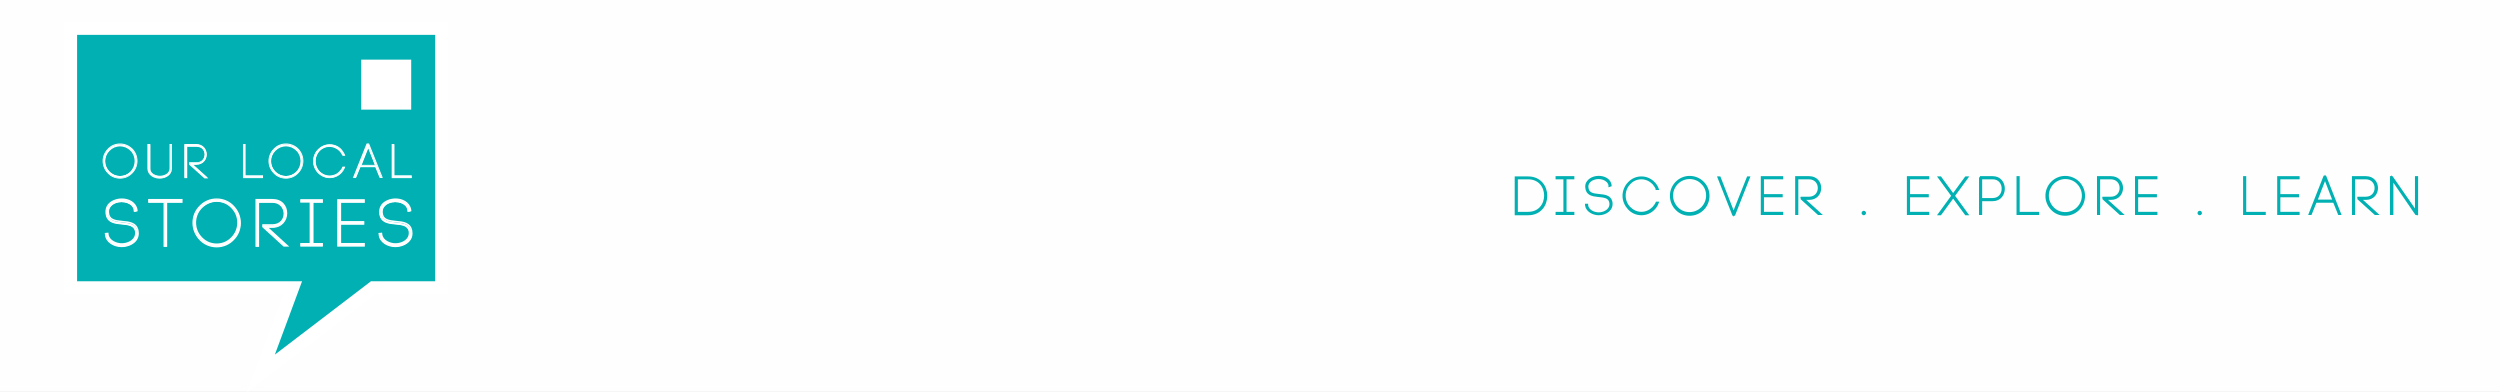
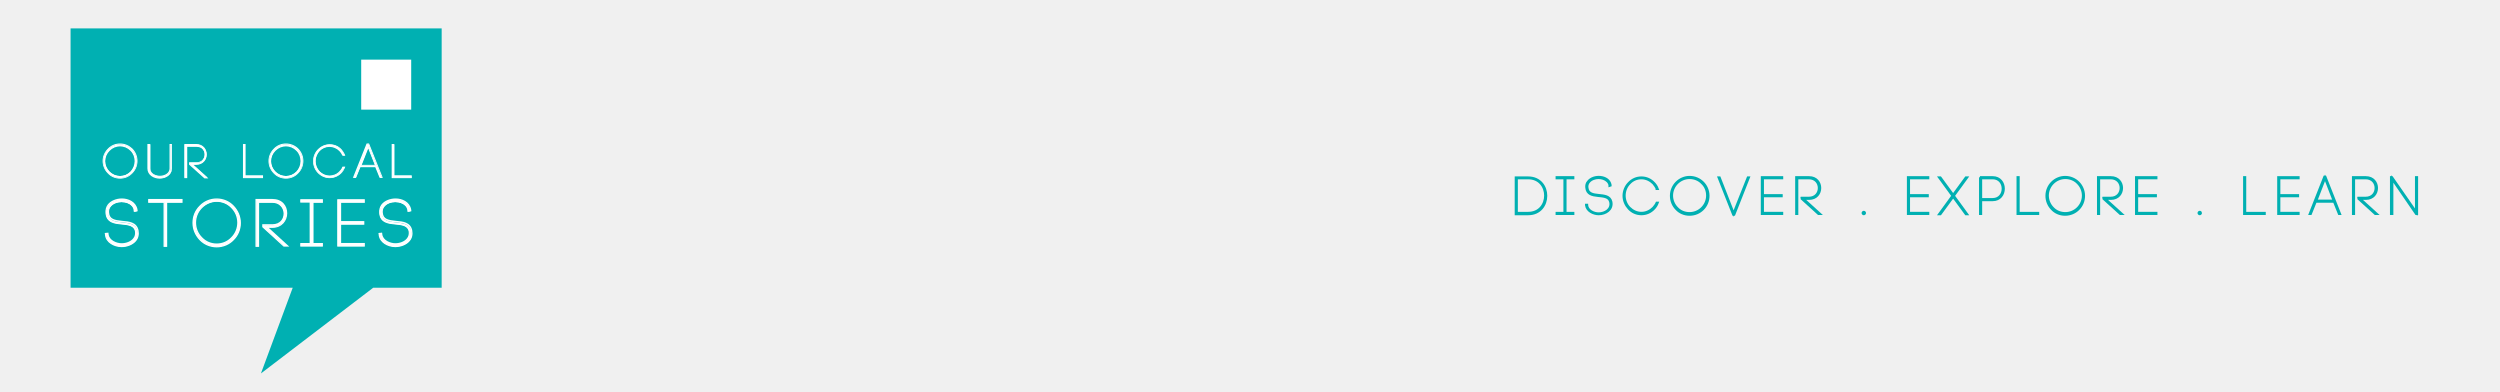
<svg xmlns="http://www.w3.org/2000/svg" version="1.1" id="Layer_1" x="0px" y="0px" viewBox="0 0 960 150.3" style="enable-background:new 0 0 960 150.3;" xml:space="preserve">
  <style type="text/css">
- 	.st0{opacity:0.9;fill:#FFFFFF;}
- 	.st1{fill:#00B0B2;stroke:#FFFFFF;stroke-width:5;stroke-miterlimit:10;}
+ 	.st0{opacity:1;fill:transparent;}
+ 	.st1{fill:#00B0B2;stroke:transparent;stroke-width:5;stroke-miterlimit:10;}
	.st2{fill:#FFFFFF;}
	.st3{fill:#00B0B2;stroke:#00B0B2;stroke-width:0.909;stroke-miterlimit:10;}
</style>
  <rect id="XMLID_384_" class="st0" width="960" height="150.3" />
  <g id="XMLID_71_">
    <g id="XMLID_150_">
      <polygon id="XMLID_152_" class="st1" points="169.6,110.5 143.3,110.5 100.2,143.4 112.4,110.5 27.1,110.5 27.1,10.9 169.6,10.9       " />
      <rect id="XMLID_151_" x="138.7" y="22.9" class="st2" width="19.2" height="19.2" />
    </g>
    <g id="XMLID_111_">
      <g id="XMLID_144_">
        <path id="XMLID_204_" class="st2" d="M46.1,68.4c-1.7,0-3.4-0.7-4.6-1.9c-1.2-1.2-1.9-2.9-1.9-4.6c0-1.7,0.7-3.4,1.9-4.6     c1.2-1.2,2.9-1.9,4.6-1.9c1.7,0,3.4,0.7,4.6,1.9c1.2,1.3,1.9,2.9,1.9,4.6c0,1.7-0.7,3.4-1.9,4.6C49.4,67.7,47.8,68.4,46.1,68.4z      M46.1,56c-1.6,0-3,0.6-4.1,1.7c-1.1,1.1-1.7,2.6-1.7,4.1c0,1.5,0.6,3,1.7,4.1c1.1,1.1,2.6,1.7,4.1,1.7c1.6,0,3-0.6,4.1-1.7     c1.1-1.1,1.7-2.6,1.7-4.1s-0.6-3-1.7-4.1C49.1,56.6,47.6,56,46.1,56z" />
        <path id="XMLID_199_" class="st2" d="M46.1,55.5c1.7,0,3.3,0.7,4.5,1.9c1.1,1.1,1.9,2.7,1.9,4.5s-0.7,3.3-1.9,4.5     c-1.1,1.2-2.7,1.9-4.5,1.9c-1.7,0-3.3-0.7-4.5-1.9c-1.1-1.1-1.9-2.7-1.9-4.5s0.7-3.3,1.9-4.5C42.7,56.2,44.3,55.5,46.1,55.5      M46.1,68c1.7,0,3.2-0.7,4.3-1.8c1.1-1.1,1.7-2.6,1.7-4.3c0-1.7-0.7-3.2-1.7-4.3c-1.1-1.1-2.6-1.8-4.3-1.8     c-1.7,0-3.2,0.7-4.3,1.8c-1.1,1.1-1.8,2.6-1.8,4.3c0,1.7,0.7,3.2,1.8,4.3C42.9,67.3,44.4,68,46.1,68 M46.1,55.1     c-1.8,0-3.5,0.7-4.7,2c-1.3,1.3-2,3-2,4.7c0,1.8,0.7,3.5,2,4.8c1.2,1.3,2.9,2,4.7,2c1.8,0,3.5-0.7,4.7-2c1.3-1.3,2-3,2-4.8     s-0.7-3.5-2-4.8C49.5,55.8,47.9,55.1,46.1,55.1L46.1,55.1z M46.1,67.6c-1.5,0-2.9-0.6-4-1.7c-1.1-1.1-1.7-2.5-1.7-4     s0.6-2.9,1.7-4c1.1-1.1,2.5-1.7,4-1.7c1.5,0,2.9,0.6,4,1.7c1.1,1.1,1.6,2.5,1.6,4s-0.6,2.9-1.6,4C49,67,47.6,67.6,46.1,67.6     L46.1,67.6z" />
      </g>
      <g id="XMLID_142_">
        <path id="XMLID_188_" class="st2" d="M61.5,68.4c-2.2,0-4.5-1.3-4.5-3.7v-9.2h0.7v9.2c0,2,2,3,3.9,3s3.9-1.1,3.9-3v-9.2H66v9.2     C66,67.1,63.7,68.4,61.5,68.4z" />
        <path id="XMLID_185_" class="st2" d="M65.9,55.7v9c0,2.3-2.3,3.5-4.3,3.5c-2,0-4.3-1.2-4.3-3.5v-9h0.3v9c0,2.1,2.2,3.2,4,3.2     s4-1.1,4-3.2v-9H65.9 M66.2,55.3h-0.4h-0.3h-0.4v0.4v9c0,1.8-1.9,2.8-3.7,2.8s-3.7-1-3.7-2.8v-9v-0.4h-0.4h-0.3h-0.4v0.4v9     c0,2.5,2.4,3.9,4.7,3.9s4.7-1.4,4.7-3.9v-9V55.3L66.2,55.3z" />
      </g>
      <g id="XMLID_138_">
        <path id="XMLID_183_" class="st2" d="M78.6,68.3L72.8,63v-0.5h2.6c1,0,1.9-0.3,2.4-1c0.5-0.6,0.8-1.3,0.8-2.2     c0-1.5-1-3.2-3.3-3.2h-3.8v12.1h-0.6V55.5h4.5c2.7,0,3.9,2,3.9,3.8c0,1-0.3,1.9-1,2.6c-0.7,0.8-1.7,1.2-2.9,1.2h-1.5l5.7,5.1     H78.6z" />
        <path id="XMLID_171_" class="st2" d="M75.4,55.7c4.9,0,4.9,7.2,0,7.2h-2l5.7,5.1h-0.4L73,62.9v-0.3h2.4c4.6,0,4.6-6.7,0-6.7h-4     v12.1h-0.3V55.8v-0.1h0.1H75.4 M75.4,55.3h-4.1h-0.1h-0.4v0.4v0.1v12.2v0.4h0.4h0.3h0.4v-0.4V56.4h3.6c1,0,1.8,0.3,2.3,0.9     c0.5,0.5,0.8,1.3,0.8,2c0,1.4-1,3-3.1,3H73h-0.4v0.4v0.3v0.2l0.1,0.1l5.7,5.1l0.1,0.1h0.1H79h1l-0.7-0.7l-5-4.5h1     c2.7,0,4.1-2,4.1-4c0-1-0.4-2-1-2.7C77.7,55.8,76.6,55.3,75.4,55.3L75.4,55.3z" />
      </g>
      <g id="XMLID_136_">
        <polygon id="XMLID_161_" class="st2" points="93.5,68.3 93.5,55.5 94.1,55.5 94.1,67.6 100.8,67.6 100.8,68.3    " />
        <path id="XMLID_141_" class="st2" d="M94,55.7v12.1h6.6v0.3c-2.3,0-4.6,0-6.9,0V55.7H94 M94.3,55.3H94h-0.3h-0.4v0.4v12.3v0.4     h0.4h6.9h0.4v-0.4v-0.3v-0.4h-0.4h-6.3V55.7V55.3L94.3,55.3z" />
      </g>
      <g id="XMLID_130_">
        <path id="XMLID_180_" class="st2" d="M109.8,68.4c-1.7,0-3.4-0.7-4.6-1.9c-1.2-1.2-1.9-2.9-1.9-4.6c0-1.7,0.7-3.4,1.9-4.6     c1.2-1.2,2.9-1.9,4.6-1.9c1.7,0,3.4,0.7,4.6,1.9c1.2,1.3,1.9,2.9,1.9,4.6c0,1.7-0.7,3.4-1.9,4.6     C113.2,67.7,111.6,68.4,109.8,68.4z M109.8,56c-1.6,0-3,0.6-4.1,1.7c-1.1,1.1-1.7,2.6-1.7,4.1c0,1.5,0.6,3,1.7,4.1     c1.1,1.1,2.6,1.7,4.1,1.7c1.6,0,3-0.6,4.1-1.7c1.1-1.1,1.7-2.6,1.7-4.1s-0.6-3-1.7-4.1C112.8,56.6,111.4,56,109.8,56z" />
        <path id="XMLID_174_" class="st2" d="M109.8,55.5c1.7,0,3.3,0.7,4.5,1.9c1.1,1.1,1.9,2.7,1.9,4.5s-0.7,3.3-1.9,4.5     c-1.1,1.2-2.7,1.9-4.5,1.9c-1.7,0-3.3-0.7-4.5-1.9c-1.1-1.1-1.9-2.7-1.9-4.5s0.7-3.3,1.9-4.5C106.5,56.2,108.1,55.5,109.8,55.5      M109.8,68c1.7,0,3.2-0.7,4.3-1.8c1.1-1.1,1.7-2.6,1.7-4.3c0-1.7-0.7-3.2-1.7-4.3c-1.1-1.1-2.6-1.8-4.3-1.8     c-1.7,0-3.2,0.7-4.3,1.8c-1.1,1.1-1.8,2.6-1.8,4.3c0,1.7,0.7,3.2,1.8,4.3C106.6,67.3,108.1,68,109.8,68 M109.8,55.1     c-1.8,0-3.5,0.7-4.7,2c-1.3,1.3-2,3-2,4.7c0,1.8,0.7,3.5,2,4.8c1.2,1.3,2.9,2,4.7,2c1.8,0,3.5-0.7,4.7-2c1.3-1.3,2-3,2-4.8     c0-1.8-0.7-3.5-2-4.8C113.3,55.8,111.6,55.1,109.8,55.1L109.8,55.1z M109.8,67.6c-1.5,0-2.9-0.6-4-1.7c-1.1-1.1-1.7-2.5-1.7-4     s0.6-2.9,1.7-4c1.1-1.1,2.5-1.7,4-1.7c1.5,0,2.9,0.6,4,1.7c1.1,1.1,1.6,2.5,1.6,4s-0.6,2.9-1.6,4C112.7,67,111.3,67.6,109.8,67.6     L109.8,67.6z" />
      </g>
      <g id="XMLID_128_">
        <path id="XMLID_134_" class="st2" d="M126.6,68.3c-1.7,0-3.2-0.7-4.4-1.9c-1.2-1.2-1.8-2.8-1.8-4.5c0-1.7,0.6-3.3,1.8-4.5     c1.2-1.2,2.7-1.9,4.4-1.9c1.7,0,3.2,0.7,4.4,1.9c0.6,0.6,1,1.3,1.3,2l0.1,0.3h-0.7l0-0.1c-0.3-0.6-0.6-1.2-1.1-1.7     c-1-1.1-2.4-1.7-3.9-1.7s-2.9,0.6-3.9,1.7c-1.1,1.1-1.6,2.5-1.6,4c0,1.5,0.6,2.9,1.6,4c1.1,1.1,2.5,1.7,3.9,1.7s2.9-0.6,3.9-1.7     c0.5-0.5,0.9-1.1,1.1-1.7l0-0.1h0.7l-0.1,0.3c-0.3,0.7-0.8,1.4-1.3,2C129.8,67.6,128.2,68.3,126.6,68.3z" />
        <path id="XMLID_126_" class="st2" d="M126.6,55.7c1.7,0,3.2,0.7,4.3,1.8c0.5,0.5,1,1.2,1.3,1.9h-0.3c-0.3-0.7-0.7-1.2-1.2-1.7     c-1-1.1-2.5-1.7-4.1-1.7c-1.6,0-3,0.7-4.1,1.7c-1,1.1-1.7,2.5-1.7,4.2c0,1.6,0.7,3.1,1.7,4.2c1,1.1,2.5,1.7,4.1,1.7     c1.6,0,3-0.7,4.1-1.7c0.5-0.5,0.9-1.1,1.2-1.7h0.3c-0.3,0.7-0.7,1.4-1.3,1.9c-1.1,1.1-2.6,1.8-4.3,1.8c-1.7,0-3.2-0.7-4.3-1.8     c-1.1-1.1-1.8-2.7-1.8-4.4c0-1.7,0.7-3.2,1.8-4.3C123.4,56.4,124.9,55.7,126.6,55.7 M126.6,55.4c-1.7,0-3.3,0.7-4.5,1.9     c-1.2,1.2-1.9,2.9-1.9,4.6c0,1.7,0.7,3.4,1.9,4.6c1.2,1.2,2.8,1.9,4.5,1.9c1.7,0,3.3-0.7,4.5-1.9c0.6-0.6,1-1.3,1.3-2l0.2-0.5     h-0.6h-0.3h-0.2l-0.1,0.2c-0.2,0.6-0.6,1.1-1.1,1.6c-1,1.1-2.4,1.6-3.8,1.6c-1.4,0-2.8-0.6-3.8-1.6c-1-1-1.6-2.4-1.6-3.9     c0-1.4,0.6-2.8,1.6-3.9c1-1,2.4-1.6,3.8-1.6c1.4,0,2.8,0.6,3.8,1.6c0.5,0.5,0.8,1,1.1,1.6l0.1,0.2h0.2h0.3h0.6l-0.2-0.5     c-0.3-0.7-0.8-1.4-1.3-2C129.9,56,128.3,55.4,126.6,55.4L126.6,55.4z" />
      </g>
      <g id="XMLID_115_">
        <path id="XMLID_157_" class="st2" d="M146,68.3l-1.7-4.2h-6l-1.7,4.2h-0.7l5.1-12.9h0.6l5.1,12.9H146z M144.1,63.5l-2.7-7l-2.7,7     H144.1z" />
        <path id="XMLID_149_" class="st2" d="M141.5,55.5l5,12.5h-0.3l-1.7-4.2h-6.3l-1.7,4.2h-0.3l5-12.5H141.5 M138.3,63.6h6l-3-7.8     L138.3,63.6 M141.7,55.1h-0.3h-0.3h-0.3l-0.1,0.2l-5,12.5l-0.2,0.5h0.6h0.3h0.3l0.1-0.2l1.6-3.9h5.7l1.6,3.9l0.1,0.2h0.3h0.3h0.6     l-0.2-0.5l-5-12.5L141.7,55.1L141.7,55.1z M138.9,63.3l2.5-6.3l2.5,6.3H138.9L138.9,63.3z" />
      </g>
      <g id="XMLID_113_">
        <polygon id="XMLID_124_" class="st2" points="150.7,68.3 150.7,55.5 151.4,55.5 151.4,67.6 158,67.6 158,68.3    " />
        <path id="XMLID_121_" class="st2" d="M151.2,55.7v12.1h6.6v0.3c-2.3,0-4.6,0-6.9,0V55.7H151.2 M151.5,55.3h-0.4h-0.3h-0.4v0.4     v12.3v0.4h0.4h6.9h0.4v-0.4v-0.3v-0.4h-0.4h-6.3V55.7V55.3L151.5,55.3z" />
      </g>
    </g>
    <g id="XMLID_72_">
      <g id="XMLID_109_">
        <path id="XMLID_119_" class="st2" d="M46.7,94.7c-2.7,0-5.8-1.6-6.1-4.5l-0.1-0.4l0.9-0.1l0.1,0.4c0.2,2.4,2.9,3.7,5.2,3.7     c1.9,0,3.6-0.7,4.6-1.9c0.7-0.9,1-1.9,0.7-3.1c-0.5-2.2-2.8-2.5-5.2-2.7c-2.7-0.3-5.9-0.6-6.1-4.2c-0.1-1.1,0.2-2.2,0.9-3.1     c1.1-1.4,3-2.2,5.2-2.2c2.5,0,5.2,1.2,5.7,4l0.1,0.5l-0.9,0.2l-0.1-0.5c-0.1-0.7-0.4-1.2-0.9-1.7c-0.9-0.9-2.4-1.5-4-1.5l-0.1,0     c-1.4,0-3.3,0.5-4.3,1.9c-0.5,0.7-0.8,1.5-0.7,2.5c0.2,2.9,2.7,3.1,5.3,3.4c2.6,0.3,5.3,0.5,6,3.4c0.3,1.4,0,2.8-0.9,3.8     C50.9,93.8,48.9,94.7,46.7,94.7z" />
        <path id="XMLID_97_" class="st2" d="M46.8,76.8c2.5,0,5,1.2,5.5,3.8l0,0.2l-0.4,0.1l0-0.2c-0.1-0.7-0.4-1.3-0.9-1.9     c-1-1.1-2.7-1.6-4.2-1.6c0,0-0.1,0-0.1,0c-1.6,0-3.5,0.6-4.5,2c-0.6,0.8-0.8,1.7-0.8,2.6c0.4,6,10.1,1.3,11.3,6.8     c0.8,3.6-2.7,5.8-6,5.8c-2.5,0-5.6-1.4-5.9-4.2l0-0.2l0.4,0l0,0.2c0.3,2.6,3.2,3.9,5.5,3.9c3,0,6.3-1.9,5.5-5.4     c-1.1-5.1-10.8-0.4-11.3-6.9c-0.1-1,0.2-2,0.8-2.9C42.9,77.5,44.8,76.8,46.8,76.8 M46.8,76.2c-2.2,0-4.3,0.9-5.4,2.3     c-0.7,0.9-1,2.1-0.9,3.3c0.3,3.8,3.5,4.2,6.3,4.4c2.8,0.3,4.5,0.6,5,2.5c0.2,1.1,0,2.1-0.7,2.9c-0.9,1.1-2.6,1.8-4.4,1.8     c-1.9,0-4.7-1.1-5-3.4l0-0.2l-0.1-0.5l-0.5,0.1l-0.4,0l-0.5,0.1l0.1,0.5l0,0.2c0.3,3,3.5,4.7,6.4,4.7c2.2,0,4.4-0.9,5.6-2.4     c0.9-1.1,1.2-2.5,0.9-4.1c-0.7-3.1-3.6-3.4-6.2-3.6c-3.1-0.3-4.9-0.7-5.1-3.1c-0.1-0.9,0.1-1.7,0.6-2.3c1-1.3,2.8-1.8,4.1-1.8     l0.1,0c1.6,0,3,0.5,3.8,1.4c0.4,0.4,0.7,1,0.8,1.6l0,0.2l0.1,0.6l0.6-0.1l0.4-0.1l0.5-0.1l-0.1-0.5l0-0.2     C52.2,77.5,49.4,76.2,46.8,76.2L46.8,76.2z" />
      </g>
      <g id="XMLID_101_">
        <polygon id="XMLID_94_" class="st2" points="63.1,94.6 63.1,77.6 57.1,77.6 57.1,76.7 69.9,76.7 69.9,77.6 64,77.6 64,94.6         " />
        <path id="XMLID_79_" class="st2" d="M69.7,77v0.4h-6v16.9h-0.4V77.4h-6V77H69.7 M70.2,76.4h-0.5H57.4h-0.5V77v0.4v0.5h0.5h5.4     v16.4v0.5h0.5h0.4h0.5v-0.5V77.9h5.4h0.5v-0.5V77V76.4L70.2,76.4z" />
      </g>
      <g id="XMLID_86_">
        <path id="XMLID_106_" class="st2" d="M83.2,94.7c-2.4,0-4.7-1-6.4-2.7c-1.7-1.7-2.7-4-2.7-6.4s0.9-4.7,2.7-6.4     c1.7-1.7,4-2.7,6.4-2.7c2.4,0,4.7,1,6.4,2.7c1.7,1.7,2.7,4,2.7,6.4s-0.9,4.7-2.7,6.4C87.9,93.8,85.6,94.7,83.2,94.7z M83.2,77.4     c-2.2,0-4.2,0.9-5.8,2.4c-1.5,1.6-2.4,3.6-2.4,5.8s0.8,4.2,2.4,5.8c1.5,1.6,3.6,2.4,5.8,2.4c2.2,0,4.2-0.9,5.8-2.4     c1.5-1.6,2.4-3.6,2.4-5.8s-0.8-4.2-2.4-5.8C87.4,78.2,85.4,77.4,83.2,77.4z" />
        <path id="XMLID_100_" class="st2" d="M83.2,76.7c2.4,0,4.6,1,6.2,2.6c1.6,1.6,2.6,3.8,2.6,6.3s-1,4.7-2.6,6.3     c-1.6,1.6-3.8,2.6-6.2,2.6c-2.4,0-4.6-1-6.2-2.6c-1.6-1.6-2.6-3.8-2.6-6.3s1-4.7,2.6-6.3C78.6,77.7,80.8,76.7,83.2,76.7      M83.2,94.1c2.3,0,4.4-1,6-2.5c1.5-1.5,2.4-3.6,2.4-6s-0.9-4.4-2.4-6c-1.5-1.6-3.6-2.5-6-2.5c-2.3,0-4.4,1-5.9,2.5     c-1.5,1.5-2.5,3.6-2.5,6s1,4.4,2.5,6C78.8,93.1,80.9,94.1,83.2,94.1 M83.2,76.2c-2.5,0-4.9,1-6.6,2.8c-1.8,1.8-2.7,4.1-2.7,6.6     s1,4.8,2.7,6.6c1.7,1.8,4.1,2.8,6.6,2.8c2.5,0,4.9-1,6.6-2.8c1.8-1.8,2.7-4.1,2.7-6.6s-1-4.8-2.7-6.6     C88.1,77.2,85.7,76.2,83.2,76.2L83.2,76.2z M83.2,93.5c-2.1,0-4.1-0.8-5.6-2.4c-1.5-1.5-2.3-3.5-2.3-5.6c0-2.1,0.8-4.1,2.3-5.6     c1.5-1.5,3.5-2.4,5.6-2.4c2.1,0,4.1,0.8,5.6,2.4c1.5,1.5,2.3,3.5,2.3,5.6s-0.8,4.1-2.3,5.6C87.3,92.7,85.3,93.5,83.2,93.5     L83.2,93.5z" />
      </g>
      <g id="XMLID_81_">
        <path id="XMLID_60_" class="st2" d="M109.1,94.5l-8.1-7.3v-0.7h3.6c1.4,0,2.6-0.5,3.4-1.4c0.7-0.8,1.1-1.9,1.1-3     c0-2.1-1.4-4.4-4.5-4.4h-5.3v16.9h-0.9V76.7h6.2c3.7,0,5.4,2.8,5.4,5.3c0,1.4-0.5,2.7-1.4,3.6c-1,1.1-2.4,1.7-4.1,1.7h-2.1     l7.9,7.2H109.1z" />
        <path id="XMLID_52_" class="st2" d="M104.6,77c6.9,0,6.9,10.1,0,10.1h-2.8l7.9,7.2h-0.6l-7.9-7.2v-0.4h3.4c6.4,0,6.4-9.3,0-9.3     H99v16.9h-0.4V77.2V77h0.2H104.6 M104.6,76.4h-5.8h-0.2h-0.5V77v0.2v17.1v0.5h0.5H99h0.5v-0.5V77.9h5.1c1.3,0,2.4,0.4,3.2,1.3     c0.7,0.7,1.1,1.8,1.1,2.8c0,2-1.3,4.1-4.3,4.1h-3.4h-0.5v0.5V87v0.2l0.2,0.2l7.9,7.2l0.1,0.1h0.2h0.6h1.4l-1-0.9l-6.9-6.3h1.4     c3.7,0,5.7-2.8,5.7-5.6c0-1.5-0.5-2.8-1.4-3.8C107.9,77,106.4,76.4,104.6,76.4L104.6,76.4z" />
      </g>
      <g id="XMLID_78_">
        <polygon id="XMLID_42_" class="st2" points="115.5,94.5 115.5,93.6 119.2,93.6 119.2,77.6 115.5,77.6 115.5,76.7 123.7,76.7      123.7,77.6 120.1,77.6 120.1,93.6 123.7,93.6 123.7,94.5    " />
        <path id="XMLID_39_" class="st2" d="M123.5,77v0.3h-3.7v16.5h3.7v0.4c-2.6,0-5.2,0-7.7,0v-0.4h3.7V77.3h-3.7V77     C118.3,77,120.9,77,123.5,77 M124,76.5h-0.5h-7.7h-0.5V77v0.3v0.5h0.5h3.1v15.5h-3.1h-0.5v0.5v0.4v0.5h0.5h7.7h0.5v-0.5v-0.4     v-0.5h-0.5h-3.1V77.9h3.1h0.5v-0.5V77V76.5L124,76.5z" />
      </g>
      <g id="XMLID_76_">
        <polygon id="XMLID_37_" class="st2" points="129.7,94.5 129.7,94.2 129.7,76.7 139.7,76.7 139.7,77.6 130.6,77.6 130.6,85.1      139.5,85.1 139.5,86.1 130.6,86.1 130.6,93.6 139.7,93.6 139.7,94.5    " />
        <path id="XMLID_34_" class="st2" d="M139.4,77v0.4h-9.1v8h8.9v0.4h-8.9v8.1h9.2v0.4H130h0V77H139.4 M140,76.5h-0.5h-9.5h-0.5V77     v17.2v0.5h0.5h9.6h0.5v-0.5v-0.4v-0.5h-0.5h-8.6v-7h8.4h0.5v-0.5v-0.4v-0.5h-0.5h-8.4v-7h8.6h0.5v-0.5V77V76.5L140,76.5z" />
      </g>
      <g id="XMLID_73_">
        <path id="XMLID_32_" class="st2" d="M151.8,94.7c-2.7,0-5.8-1.6-6.1-4.5l-0.1-0.4l0.9-0.1l0.1,0.4c0.3,2.4,2.9,3.7,5.2,3.7     c1.9,0,3.6-0.7,4.6-1.9c0.7-0.9,1-1.9,0.7-3.1c-0.5-2.2-2.8-2.5-5.2-2.7c-2.7-0.3-5.9-0.6-6.1-4.2c-0.1-1.1,0.2-2.2,0.9-3.1     c1.1-1.4,3-2.2,5.2-2.2c2.5,0,5.2,1.2,5.7,4l0.1,0.5l-0.9,0.2l-0.1-0.5c-0.1-0.7-0.4-1.2-0.9-1.7c-0.9-0.9-2.4-1.5-4-1.5l-0.1,0     c-1.4,0-3.3,0.5-4.3,1.9c-0.5,0.7-0.8,1.5-0.7,2.5c0.2,2.9,2.7,3.1,5.3,3.4c2.6,0.3,5.3,0.5,6,3.4c0.3,1.4,0,2.8-0.9,3.8     C156,93.8,154,94.7,151.8,94.7z" />
        <path id="XMLID_29_" class="st2" d="M151.9,76.8c2.5,0,5,1.2,5.5,3.8l0,0.2l-0.4,0.1l0-0.2c-0.1-0.7-0.4-1.3-0.9-1.9     c-1-1.1-2.7-1.6-4.2-1.6c0,0-0.1,0-0.1,0c-1.6,0-3.5,0.6-4.5,2c-0.6,0.8-0.8,1.7-0.8,2.6c0.4,6,10.1,1.3,11.3,6.8     c0.8,3.6-2.7,5.8-6,5.8c-2.5,0-5.6-1.4-5.9-4.2l0-0.2l0.4,0l0,0.2c0.3,2.6,3.2,3.9,5.5,3.9c3,0,6.3-1.9,5.5-5.4     c-1.1-5.1-10.8-0.4-11.3-6.9c-0.1-1,0.2-2,0.8-2.9C148,77.5,150,76.8,151.9,76.8 M151.9,76.2c-2.2,0-4.3,0.9-5.4,2.3     c-0.7,0.9-1,2.1-0.9,3.3c0.3,3.8,3.5,4.2,6.3,4.4c2.8,0.3,4.5,0.6,5,2.5c0.2,1.1,0,2.1-0.7,2.9c-0.9,1.1-2.6,1.8-4.4,1.8     c-1.9,0-4.7-1.1-5-3.4l0-0.2l-0.1-0.5l-0.5,0.1l-0.4,0l-0.5,0.1l0.1,0.5l0,0.2c0.3,3,3.5,4.7,6.4,4.7c2.2,0,4.4-0.9,5.6-2.4     c0.9-1.1,1.2-2.5,0.9-4.1c-0.7-3.1-3.6-3.4-6.2-3.6c-3.1-0.3-4.9-0.7-5.1-3.1c-0.1-0.9,0.1-1.7,0.6-2.3c1-1.3,2.8-1.8,4.1-1.8     l0.1,0c1.6,0,3,0.5,3.8,1.4c0.4,0.4,0.7,1,0.8,1.6l0,0.2l0.1,0.6l0.6-0.1l0.4-0.1l0.5-0.1l-0.1-0.5l0-0.2     C157.3,77.5,154.5,76.2,151.9,76.2L151.9,76.2z" />
      </g>
    </g>
  </g>
  <g id="XMLID_4_">
    <path id="XMLID_68_" class="st3" d="M586.8,68.2c9.2,0,9.2,14,0,14h-4.7c0-4.7,0-9.3,0-14H586.8z M586.8,81.8   c8.8,0,8.8-13.4,0-13.4h-4.4c0,4.3,0,9,0,13.4H586.8z" />
    <path id="XMLID_66_" class="st3" d="M604.1,68.4h-3v13.4h3v0.3c-2.1,0-4.2,0-6.3,0v-0.3h3V68.4h-3v-0.3c2.1,0,4.2,0,6.3,0V68.4z" />
    <path id="XMLID_64_" class="st3" d="M618.1,71.1c-0.1-0.6-0.4-1.1-0.8-1.5c-0.9-0.9-2.2-1.3-3.5-1.3c-1.3,0-2.8,0.5-3.7,1.6   c-0.5,0.6-0.7,1.4-0.6,2.1c0.4,4.9,8.2,1.1,9.2,5.5c0.6,3-2.2,4.7-4.8,4.7c-2,0-4.5-1.2-4.8-3.4l0-0.1l0.3,0l0,0.1   c0.2,2.1,2.6,3.2,4.5,3.2c2.4,0,5.1-1.6,4.5-4.4c-0.9-4.2-8.8-0.4-9.2-5.6c-0.1-0.8,0.1-1.7,0.7-2.3c2-2.6,7.8-2.3,8.5,1.3l0,0.2   l-0.3,0.1L618.1,71.1z" />
    <path id="XMLID_62_" class="st3" d="M636.2,72.4c-0.3-0.7-0.8-1.4-1.3-2c-1.2-1.2-2.8-2-4.6-2c-1.8,0-3.4,0.7-4.6,2   c-1.2,1.2-1.9,2.9-1.9,4.7c0,1.8,0.7,3.5,1.9,4.7c1.2,1.2,2.8,2,4.6,2c1.8,0,3.4-0.8,4.6-2c0.5-0.6,1-1.2,1.3-1.9h0.3   c-0.3,0.8-0.8,1.6-1.4,2.2c-1.2,1.3-2.9,2.1-4.8,2.1s-3.6-0.8-4.8-2.1c-1.2-1.3-2-3-2-4.9c0-1.9,0.8-3.7,2-4.9   c1.2-1.3,2.9-2.1,4.8-2.1s3.6,0.8,4.8,2.1c0.6,0.6,1.1,1.4,1.4,2.2H636.2z" />
    <path id="XMLID_58_" class="st3" d="M643.8,70.1c1.3-1.3,3.1-2.1,5-2.1c2,0,3.8,0.8,5.1,2.1c1.3,1.3,2.1,3.1,2.1,5.1   s-0.8,3.8-2.1,5.1c-1.3,1.3-3.1,2.1-5.1,2.1c-2,0-3.8-0.8-5-2.1c-1.3-1.3-2.1-3.1-2.1-5.1S642.5,71.4,643.8,70.1z M653.6,70.3   c-1.2-1.3-3-2-4.8-2c-1.9,0-3.6,0.8-4.8,2c-1.2,1.2-2,2.9-2,4.8s0.8,3.6,2,4.8c1.2,1.3,2.9,2,4.8,2c1.9,0,3.6-0.8,4.8-2   c1.2-1.2,2-2.9,2-4.8S654.9,71.5,653.6,70.3z" />
    <path id="XMLID_56_" class="st3" d="M671.2,68.2h0.3l-5.6,14.2h-0.3L660,68.2h0.3l5.4,13.8L671.2,68.2z" />
    <path id="XMLID_55_" class="st3" d="M676.9,81.8h7.4v0.3h-7.7h0v-14h7.7v0.3h-7.4V75h7.2v0.3h-7.2V81.8z" />
    <path id="XMLID_83_" class="st3" d="M690.1,82.1h-0.3V68.3v-0.2h0.2h4.7c5.6,0,5.6,8.2,0,8.2h-2.3l6.4,5.8h-0.5l-6.4-5.8V76h2.7   c5.2,0,5.2-7.6,0-7.6h-4.5V82.1z" />
    <path id="XMLID_88_" class="st3" d="M716.1,81.8c0,0.2-0.2,0.4-0.4,0.4c-0.2,0-0.4-0.2-0.4-0.4c0-0.2,0.2-0.4,0.4-0.4   C715.9,81.4,716.1,81.6,716.1,81.8z" />
    <path id="XMLID_50_" class="st3" d="M733,81.8h7.4v0.3h-7.7h0v-14h7.7v0.3H733V75h7.2v0.3H733V81.8z" />
    <path id="XMLID_95_" class="st3" d="M745.1,68.2l4.9,6.7l4.9-6.7h0.4l-5.1,7l5.1,7h-0.4l-4.9-6.7l-4.9,6.7h-0.4l5.1-7l-5.1-7H745.1   z" />
    <path id="XMLID_47_" class="st3" d="M760.3,68.1h0.2h4.7c5.6,0,5.6,8.7,0,8.7h-4.5v5.3h-0.3c0-4.6,0-9.2,0-13.8V68.1z M765.2,76.5   c5.2,0,5.2-8.1,0-8.1h-4.5v8.1H765.2z" />
    <path id="XMLID_45_" class="st3" d="M775.1,81.8h7.5v0.3c-2.6,0-5.2,0-7.8,0v-14h0.3V81.8z" />
    <path id="XMLID_162_" class="st3" d="M788,70.1c1.3-1.3,3.1-2.1,5-2.1c2,0,3.8,0.8,5.1,2.1c1.3,1.3,2.1,3.1,2.1,5.1   s-0.8,3.8-2.1,5.1c-1.3,1.3-3.1,2.1-5.1,2.1c-2,0-3.8-0.8-5-2.1c-1.3-1.3-2.1-3.1-2.1-5.1S786.7,71.4,788,70.1z M797.9,70.3   c-1.2-1.3-3-2-4.8-2c-1.9,0-3.6,0.8-4.8,2c-1.2,1.2-2,2.9-2,4.8s0.8,3.6,2,4.8c1.2,1.3,2.9,2,4.8,2c1.9,0,3.6-0.8,4.8-2   c1.2-1.2,2-2.9,2-4.8S799.1,71.5,797.9,70.3z" />
    <path id="XMLID_165_" class="st3" d="M806,82.1h-0.3V68.3v-0.2h0.2h4.7c5.6,0,5.6,8.2,0,8.2h-2.3l6.4,5.8h-0.5l-6.4-5.8V76h2.7   c5.2,0,5.2-7.6,0-7.6H806V82.1z" />
    <path id="XMLID_167_" class="st3" d="M820.6,81.8h7.4v0.3h-7.7h0v-14h7.7v0.3h-7.4V75h7.2v0.3h-7.2V81.8z" />
    <path id="XMLID_169_" class="st3" d="M845.1,81.8c0,0.2-0.2,0.4-0.4,0.4c-0.2,0-0.4-0.2-0.4-0.4c0-0.2,0.2-0.4,0.4-0.4   C845,81.4,845.1,81.6,845.1,81.8z" />
    <path id="XMLID_17_" class="st3" d="M862.1,81.8h7.5v0.3c-2.6,0-5.2,0-7.8,0v-14h0.3V81.8z" />
    <path id="XMLID_15_" class="st3" d="M875.2,81.8h7.4v0.3h-7.7h0v-14h7.7v0.3h-7.4V75h7.2v0.3h-7.2V81.8z" />
    <path id="XMLID_8_" class="st3" d="M896.3,77.4h-7.1l-1.9,4.7H887l5.6-14.2h0.3l5.6,14.2h-0.3L896.3,77.4z M889.4,77.1h6.8   l-3.4-8.8L889.4,77.1z" />
    <path id="XMLID_7_" class="st3" d="M903.9,82.1h-0.3V68.3v-0.2h0.2h4.7c5.6,0,5.6,8.2,0,8.2h-2.3l6.4,5.8h-0.5l-6.4-5.8V76h2.7   c5.2,0,5.2-7.6,0-7.6h-4.5V82.1z" />
    <path id="XMLID_5_" class="st3" d="M918.2,82.1v-14l0.3,0l9.3,13.4V68.1h0.3v14h-0.3l-9.2-13.4v13.4H918.2z" />
  </g>
</svg>
